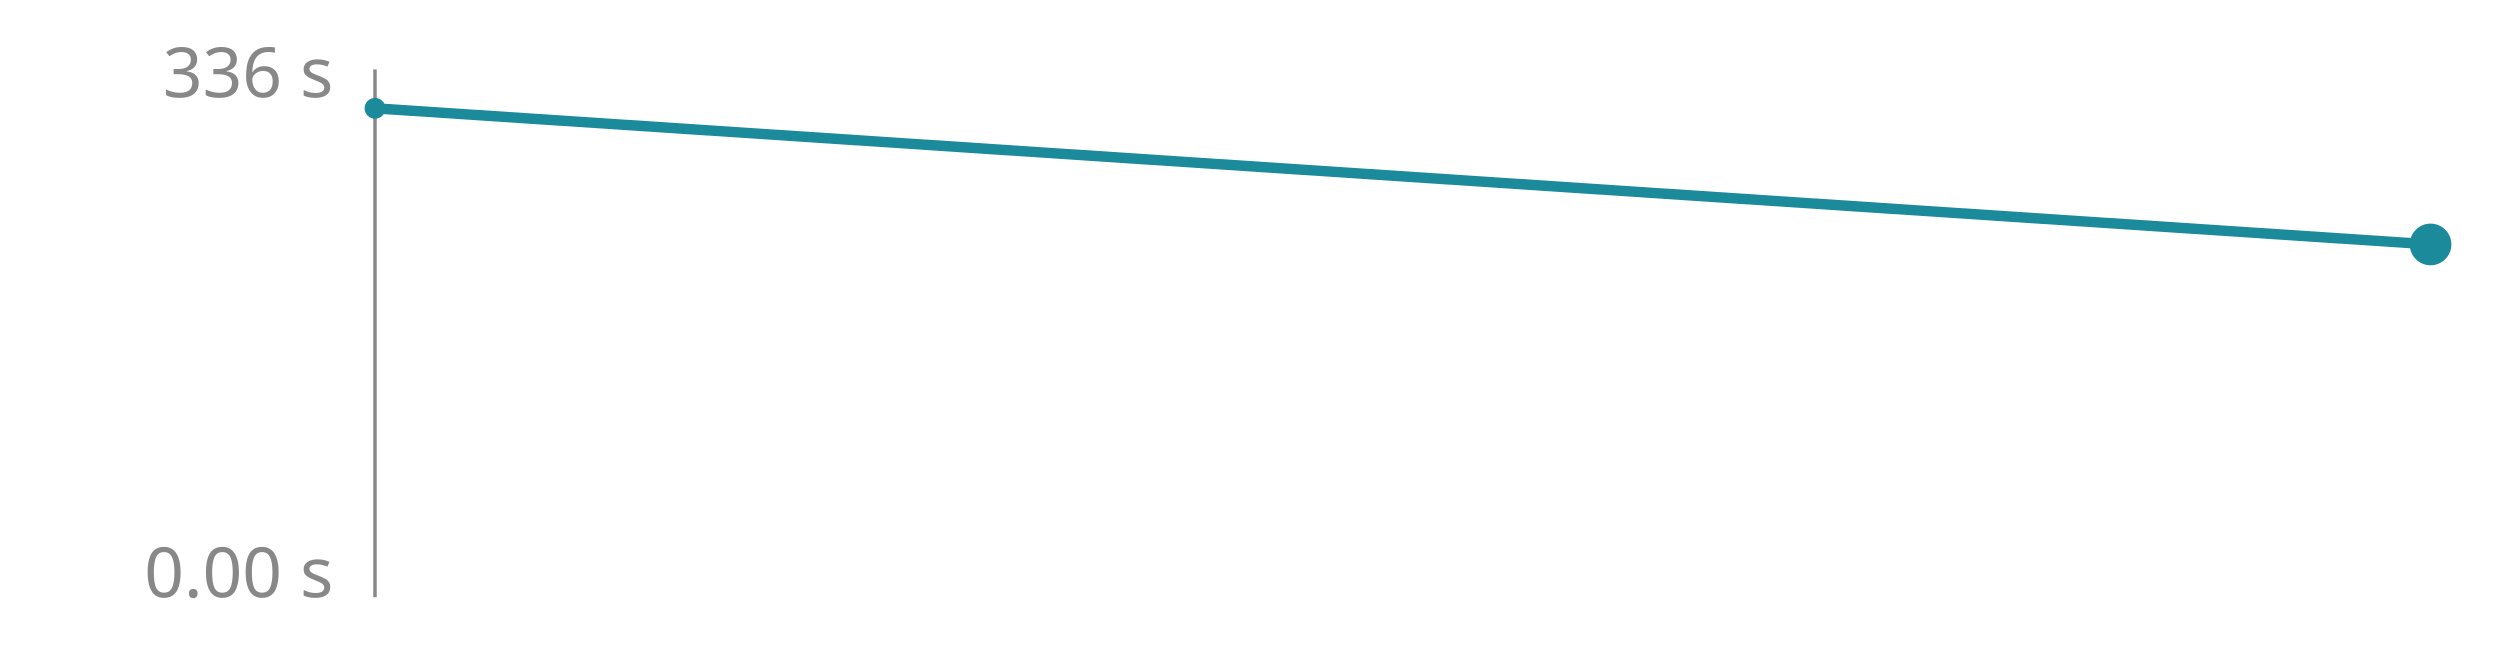
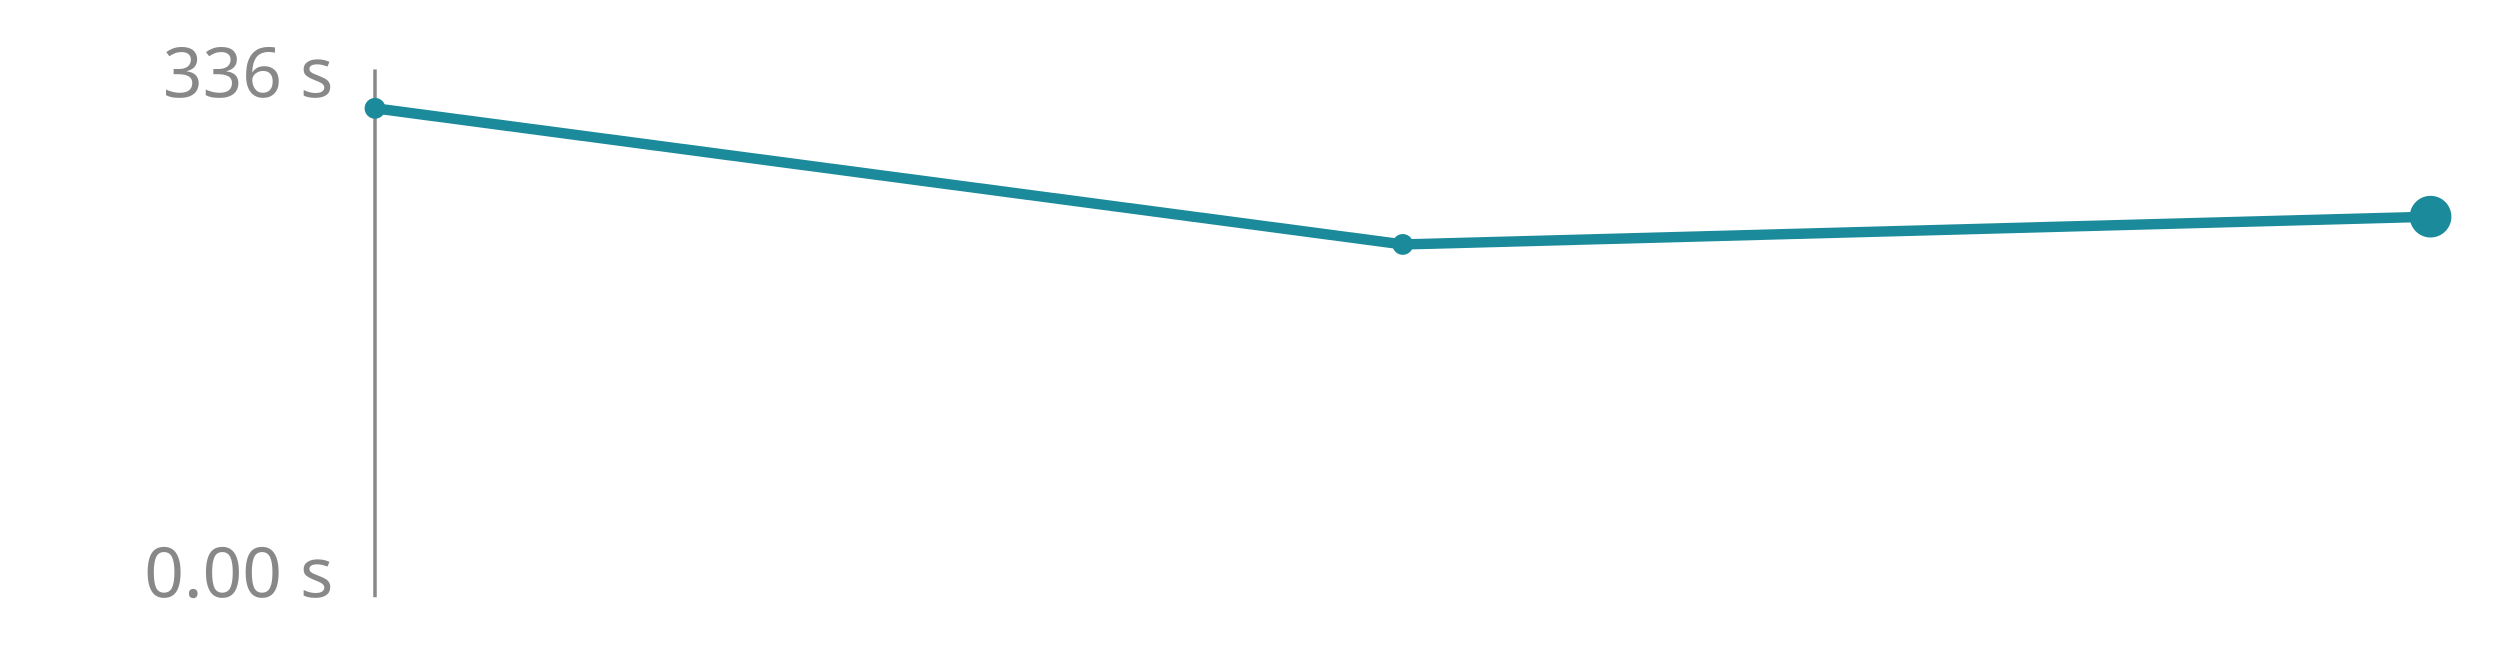
<svg xmlns="http://www.w3.org/2000/svg" width="360" height="96" viewBox="0 0 360 96" font-family="sans-serif" font-size="10">
  <text x="48" y="14" text-anchor="end" fill="#888">336 s</text>
  <text x="48" y="86" text-anchor="end" fill="#888">0.00 s</text>
  <line x1="54" y1="10" x2="54" y2="86" stroke="#888" stroke-width="0.5" />
-   <polyline points="54.0,15.6 350.0,35.2" fill="none" stroke="#1b8a9a" stroke-width="1.5" />
+   <polyline points="54.0,15.6 202.0,35.2 350.0,31.2" fill="none" stroke="#1b8a9a" stroke-width="1.5" />
  <circle cx="54.0" cy="15.6" r="1.5" fill="#1b8a9a" />
-   <circle cx="350.0" cy="35.2" r="3" fill="#1b8a9a" />
+   <circle cx="202.0" cy="35.2" r="1.5" fill="#1b8a9a" />
+   <circle cx="350.0" cy="31.2" r="3" fill="#1b8a9a" />
</svg>
